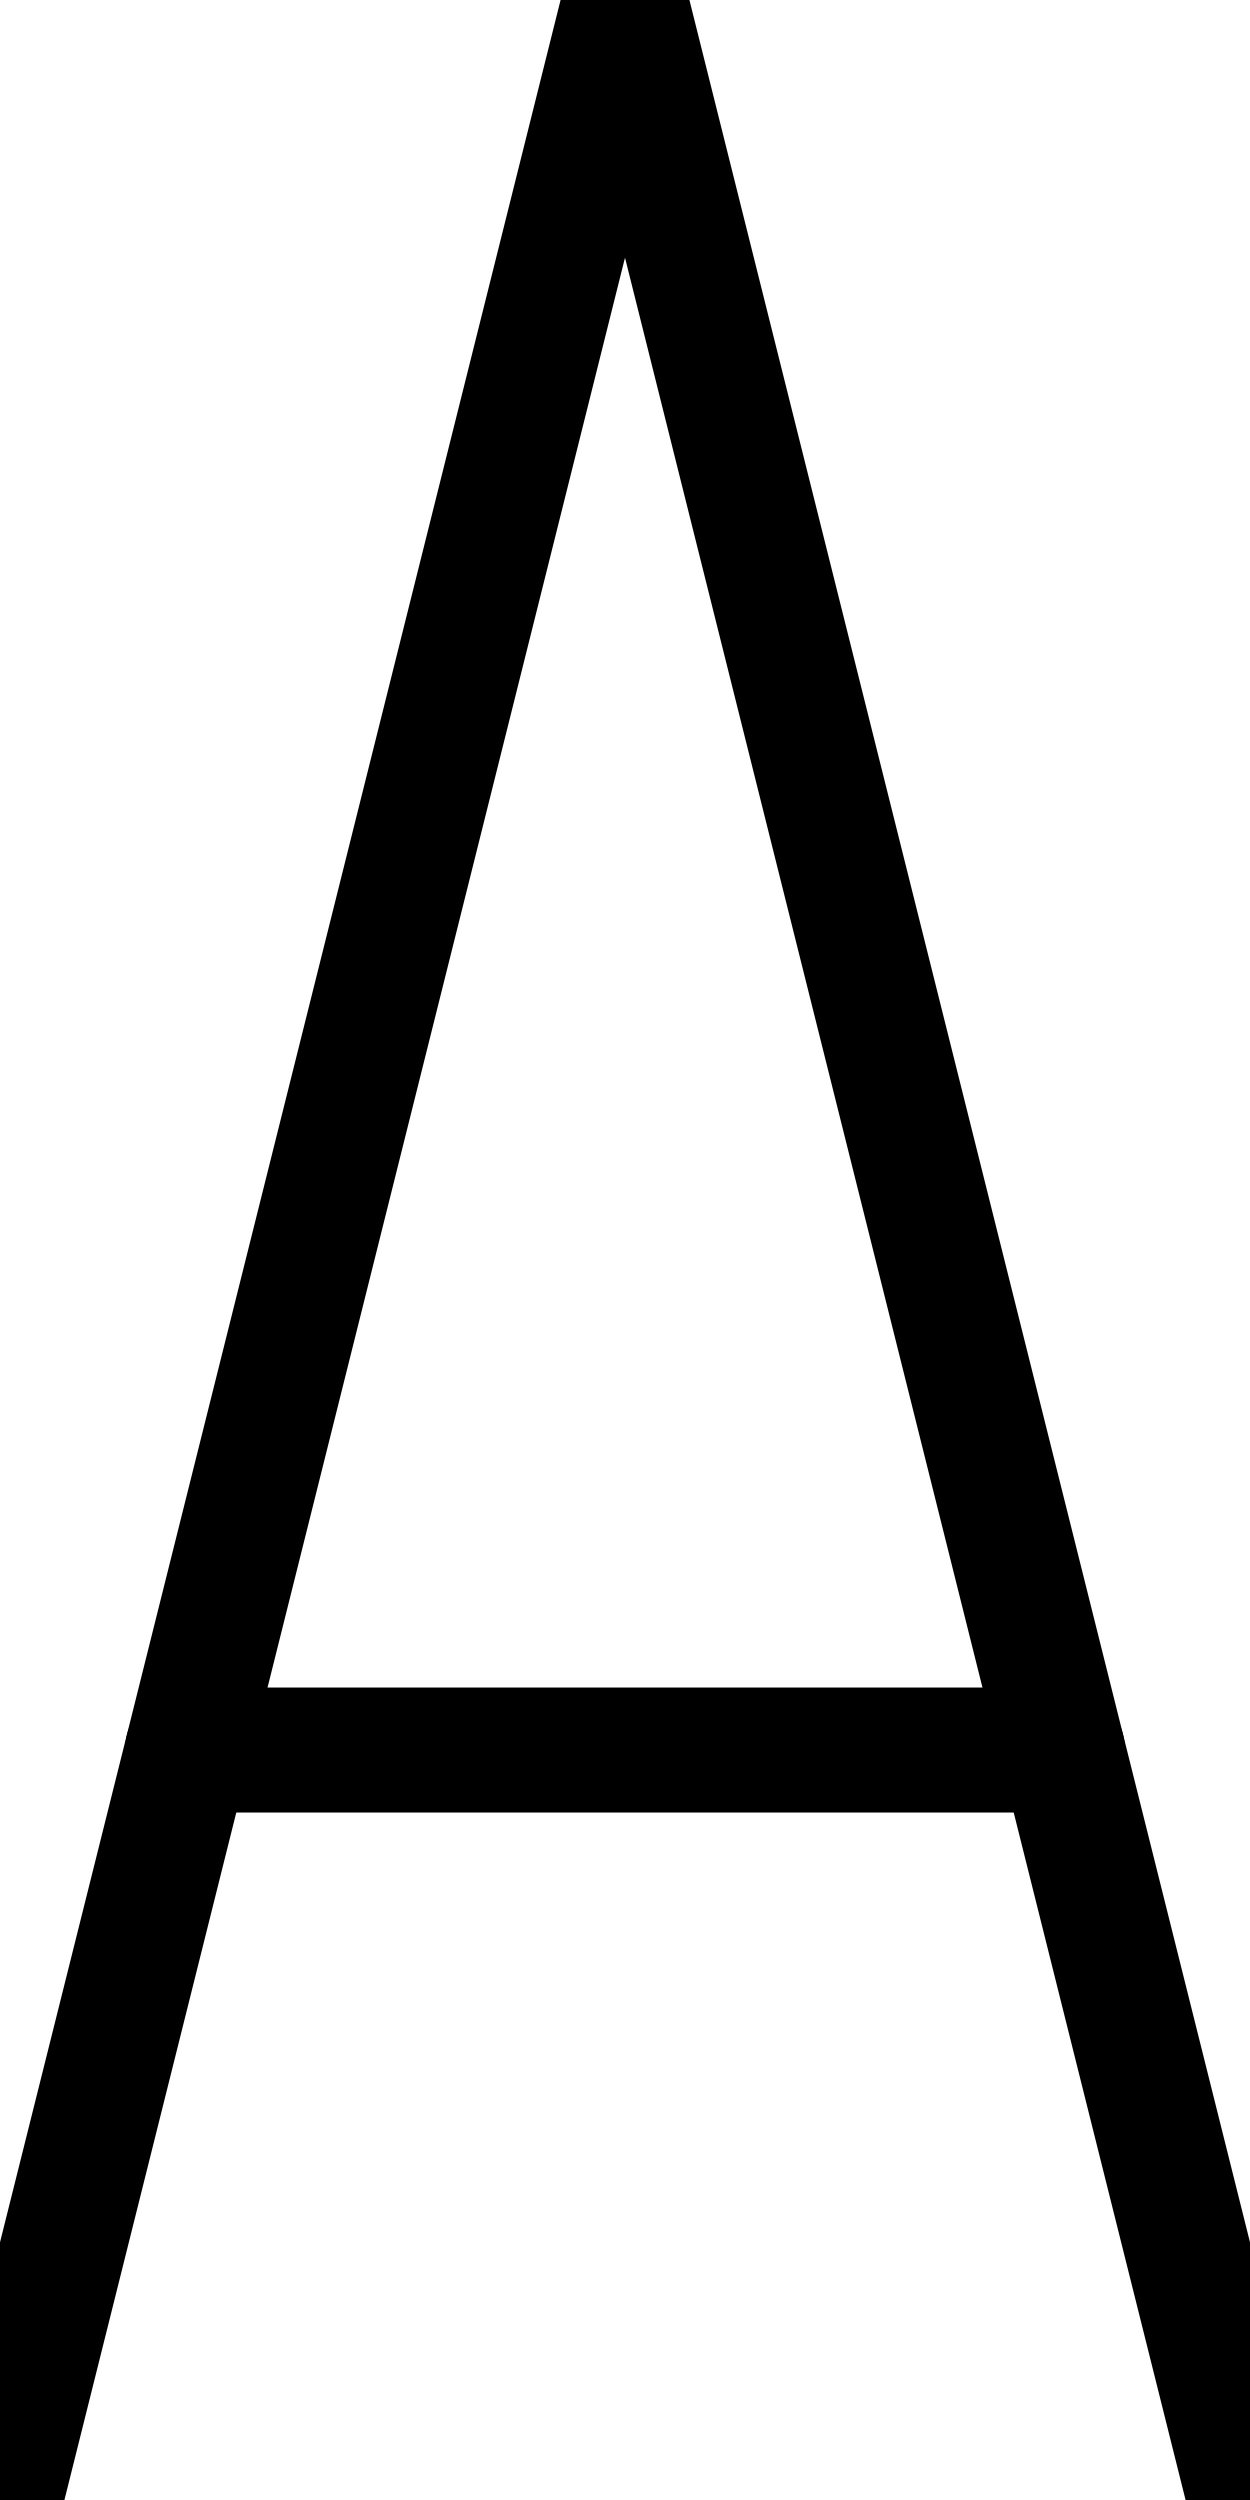
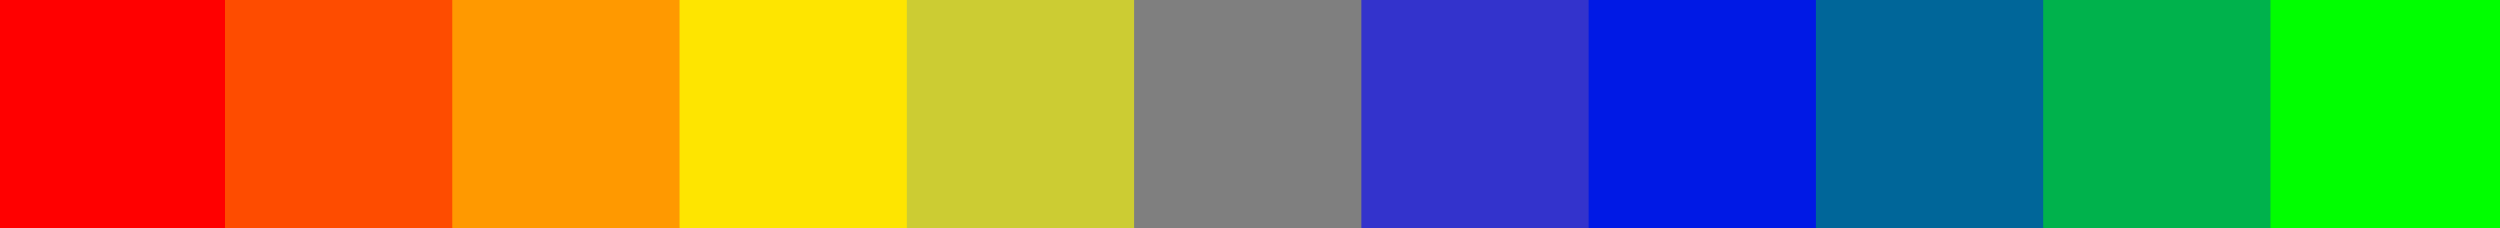
- <svg xmlns="http://www.w3.org/2000/svg" width="10pt" height="20pt" viewBox="0 0 10 20" version="1.1">
-   <g id="surface192">
-     <path style="fill:none;stroke-width:1;stroke-linecap:round;stroke-linejoin:round;stroke:rgb(0%,0%,0%);stroke-opacity:1;stroke-miterlimit:10;" d="M 0 20 C 1.668 13.332 3.332 6.668 5 0 " />
-     <path style="fill:none;stroke-width:1;stroke-linecap:round;stroke-linejoin:round;stroke:rgb(0%,0%,0%);stroke-opacity:1;stroke-miterlimit:10;" d="M 5 0 C 6.668 6.668 8.332 13.332 10 20 " />
-     <path style="fill:none;stroke-width:1;stroke-linecap:round;stroke-linejoin:round;stroke:rgb(0%,0%,0%);stroke-opacity:1;stroke-miterlimit:10;" d="M 1.5 14 C 3.832 14 6.168 14 8.5 14 " />
+ <svg xmlns="http://www.w3.org/2000/svg" width="550pt" height="50pt" viewBox="0 0 550 50" version="1.1">
+   <g id="surface163">
+     <path style="fill-rule:evenodd;fill:rgb(100%,0%,0%);fill-opacity:1;stroke-width:1;stroke-linecap:round;stroke-linejoin:round;stroke:rgb(100%,0%,0%);stroke-opacity:1;stroke-miterlimit:10;" d="M 0 50 C 16.668 50 33.332 50 50 50 C 50 33.332 50 16.668 50 0 C 33.332 0 16.668 0 0 0 C 0 16.668 0 33.332 0 50 " />
+     <path style="fill-rule:evenodd;fill:rgb(99.608%,29.804%,0%);fill-opacity:1;stroke-width:1;stroke-linecap:round;stroke-linejoin:round;stroke:rgb(99.608%,29.804%,0%);stroke-opacity:1;stroke-miterlimit:10;" d="M 50 50 C 66.668 50 83.332 50 100 50 C 100 33.332 100 16.668 100 0 C 83.332 0 66.668 0 50 0 C 50 16.668 50 33.332 50 50 " />
+     <path style="fill-rule:evenodd;fill:rgb(100%,60%,0%);fill-opacity:1;stroke-width:1;stroke-linecap:round;stroke-linejoin:round;stroke:rgb(100%,60%,0%);stroke-opacity:1;stroke-miterlimit:10;" d="M 100 50 C 116.668 50 133.332 50 150 50 C 150 33.332 150 16.668 150 0 C 133.332 0 116.668 0 100 0 C 100 16.668 100 33.332 100 50 " />
+     <path style="fill-rule:evenodd;fill:rgb(99.608%,89.804%,0%);fill-opacity:1;stroke-width:1;stroke-linecap:round;stroke-linejoin:round;stroke:rgb(99.608%,89.804%,0%);stroke-opacity:1;stroke-miterlimit:10;" d="M 150 50 C 166.668 50 183.332 50 200 50 C 200 33.332 200 16.668 200 0 C 183.332 0 166.668 0 150 0 C 150 16.668 150 33.332 150 50 " />
+     <path style="fill-rule:evenodd;fill:rgb(80%,80%,20%);fill-opacity:1;stroke-width:1;stroke-linecap:round;stroke-linejoin:round;stroke:rgb(80%,80%,20%);stroke-opacity:1;stroke-miterlimit:10;" d="M 200 50 C 216.668 50 233.332 50 250 50 C 250 33.332 250 16.668 250 0 C 233.332 0 216.668 0 200 0 C 200 16.668 200 33.332 200 50 " />
+     <path style="fill-rule:evenodd;fill:rgb(49.804%,49.804%,49.804%);fill-opacity:1;stroke-width:1;stroke-linecap:round;stroke-linejoin:round;stroke:rgb(49.804%,49.804%,49.804%);stroke-opacity:1;stroke-miterlimit:10;" d="M 250 50 C 266.668 50 283.332 50 300 50 C 300 33.332 300 16.668 300 0 C 283.332 0 266.668 0 250 0 C 250 16.668 250 33.332 250 50 " />
+     <path style="fill-rule:evenodd;fill:rgb(20%,20%,80%);fill-opacity:1;stroke-width:1;stroke-linecap:round;stroke-linejoin:round;stroke:rgb(20%,20%,80%);stroke-opacity:1;stroke-miterlimit:10;" d="M 300 50 C 316.668 50 333.332 50 350 50 C 350 33.332 350 16.668 350 0 C 333.332 0 316.668 0 300 0 C 300 16.668 300 33.332 300 50 " />
+     <path style="fill-rule:evenodd;fill:rgb(0%,9.804%,89.804%);fill-opacity:1;stroke-width:1;stroke-linecap:round;stroke-linejoin:round;stroke:rgb(0%,9.804%,89.804%);stroke-opacity:1;stroke-miterlimit:10;" d="M 350 50 C 366.668 50 383.332 50 400 50 C 400 33.332 400 16.668 400 0 C 383.332 0 366.668 0 350 0 C 350 16.668 350 33.332 350 50 " />
+     <path style="fill-rule:evenodd;fill:rgb(0%,40%,60%);fill-opacity:1;stroke-width:1;stroke-linecap:round;stroke-linejoin:round;stroke:rgb(0%,40%,60%);stroke-opacity:1;stroke-miterlimit:10;" d="M 400 50 C 416.668 50 433.332 50 450 50 C 450 33.332 450 16.668 450 0 C 433.332 0 416.668 0 400 0 C 400 16.668 400 33.332 400 50 " />
+     <path style="fill-rule:evenodd;fill:rgb(0%,69.804%,29.804%);fill-opacity:1;stroke-width:1;stroke-linecap:round;stroke-linejoin:round;stroke:rgb(0%,69.804%,29.804%);stroke-opacity:1;stroke-miterlimit:10;" d="M 450 50 C 466.668 50 483.332 50 500 50 C 500 33.332 500 16.668 500 0 C 483.332 0 466.668 0 450 0 C 450 16.668 450 33.332 450 50 " />
+     <path style="fill-rule:evenodd;fill:rgb(0%,100%,0%);fill-opacity:1;stroke-width:1;stroke-linecap:round;stroke-linejoin:round;stroke:rgb(0%,100%,0%);stroke-opacity:1;stroke-miterlimit:10;" d="M 500 50 C 516.668 50 533.332 50 550 50 C 550 33.332 550 16.668 550 0 C 533.332 0 516.668 0 500 0 C 500 16.668 500 33.332 500 50 " />
  </g>
</svg>
